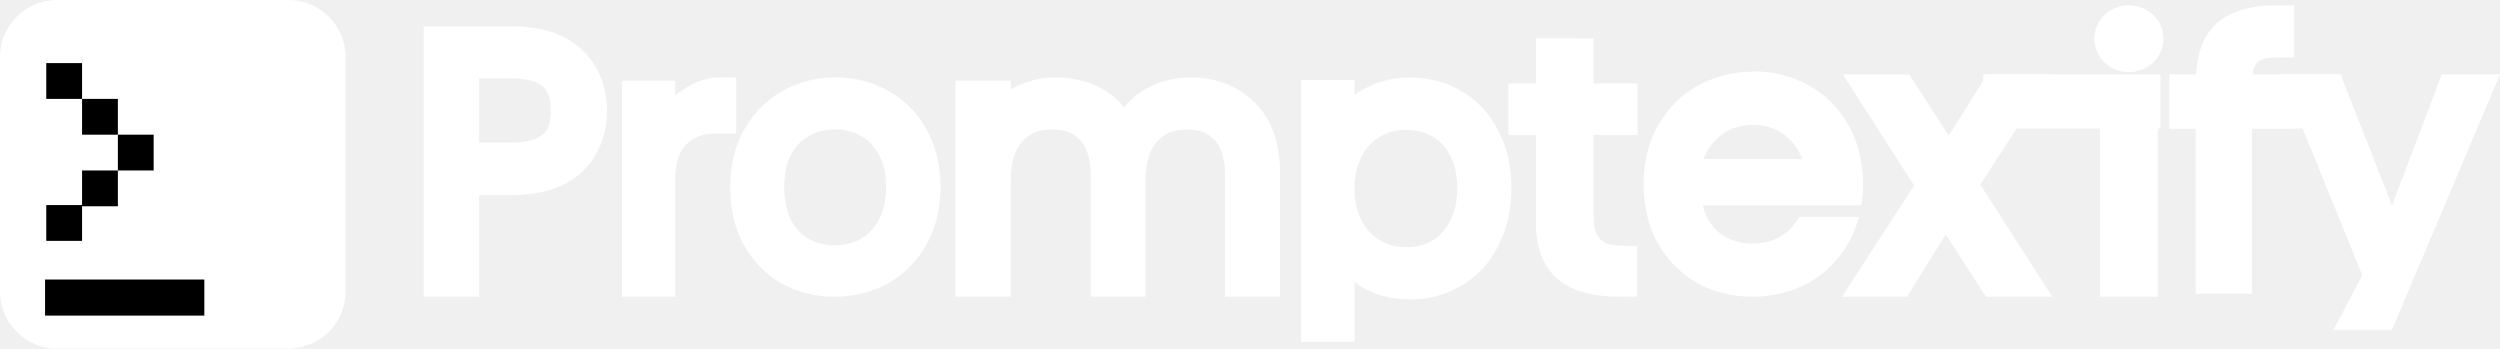
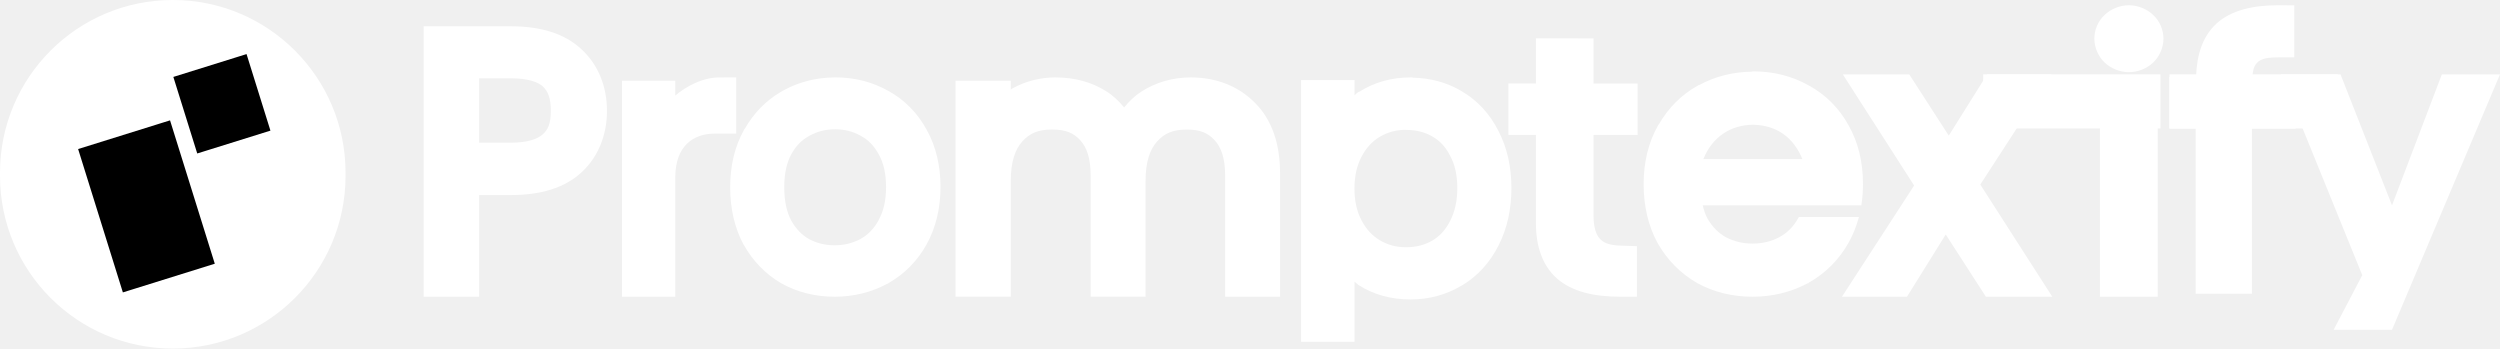
<svg xmlns="http://www.w3.org/2000/svg" width="832" height="116" viewBox="0 0 832 116" fill="none">
  <g clip-path="url(#clip0_33_529)">
    <path d="M759 24.763L759.374 25.673L786.16 91.575L776.634 109.75H796.06L832 24.75H812.648L796.06 68.339L778.925 24.75H759V24.763Z" fill="white" />
    <path d="M758.168 1.75C749.65 1.75 742.565 3.412 737.603 7.87L737.565 7.908L737.526 7.971C732.96 12.19 731.042 18.474 730.863 25.589H722V42.792H730.709V97.75H749.446V42.792H764V25.589H749.65C749.727 19.582 753.474 19.116 758.181 19.091H763.54V1.775L758.168 1.75Z" fill="white" />
    <path d="M708.474 1.75C705.52 1.75 702.54 2.965 700.439 4.951C698.234 6.976 697 9.949 697 12.822C697 15.719 698.221 18.693 700.374 20.768C702.487 22.792 705.507 24.02 708.5 24.02C711.493 24.02 714.513 22.805 716.626 20.768C718.779 18.693 720 15.719 720 12.822C720 9.949 718.753 6.976 716.547 4.951C714.447 2.965 711.467 1.75 708.513 1.75H708.474ZM698.864 26.247V98.75H718.096V26.247H698.864Z" fill="white" />
    <path d="M613.299 24.763L613.962 25.809L637.022 61.743L613 98.75H634.643L647.538 78.039L660.902 98.75H683L659.043 61.421L682.831 24.75H661.317L648.552 45.138L635.397 24.75H613.299V24.763Z" fill="white" />
    <path d="M583.506 23.788H583.099L583.06 23.852C576.74 23.929 570.802 25.41 565.502 28.296L565.451 28.245L565.017 28.488C564.992 28.488 564.992 28.513 564.966 28.526C559.564 31.514 555.219 35.92 552.071 41.373H552.008L551.817 41.705C548.567 47.413 547 54.041 547 61.282C547 68.497 548.516 75.138 551.651 80.897L551.676 80.948L551.702 80.974C554.875 86.529 559.284 91.011 564.724 94.14L564.775 94.178L564.814 94.204C570.356 97.243 576.6 98.75 583.252 98.75C589.827 98.75 596.006 97.243 601.549 94.293H601.804L601.995 94.05C607.538 90.922 612.036 86.414 615.196 80.795C616.56 78.369 617.617 75.789 618.395 73.082L618.649 72.226H598.67L598.478 72.571C596.784 75.534 594.771 77.513 592.171 78.93C589.432 80.361 586.565 81.063 583.252 81.063C579.951 81.063 577.097 80.361 574.358 78.943C571.873 77.538 569.872 75.559 568.178 72.609C567.515 71.383 567.056 69.902 566.661 68.344H619.452L619.541 67.769C619.847 65.649 620 63.478 620 61.244C620 54.016 618.446 47.388 615.196 41.692C612.087 36.022 607.576 31.502 601.957 28.437C596.427 25.321 590.171 23.75 583.506 23.75V23.788ZM583.392 41.514H583.494C591.432 41.718 596.886 45.804 599.829 52.93H566.891C569.847 45.536 575.988 41.59 583.392 41.514Z" fill="white" />
    <path d="M511.16 12.75V27.784H502V44.895H511.16V74.394C511.16 81.812 513.228 88.29 518.109 92.63L518.148 92.68L518.226 92.741C523.304 97.118 530.553 98.75 539.282 98.75H544.764V81.923L539.452 81.75C535.225 81.627 533.537 80.687 532.359 79.376C531.221 78.115 530.37 75.779 530.331 72.07V44.907H545V27.809H530.331V12.775L511.16 12.75Z" fill="white" />
    <path d="M469.411 25.763C463.107 25.763 457.315 27.386 452.354 30.557L452.293 30.494L451.902 30.759L451.853 30.784L451.829 30.809C451.401 31.099 451.12 31.388 450.79 31.703V26.643H433L433 113.75H450.79V93.72C451.132 94.034 451.438 94.349 451.865 94.638L451.951 94.739L452.024 94.79C457.07 98.074 463.009 99.66 469.424 99.66C475.545 99.66 481.288 98.112 486.346 95.079H486.419L486.566 94.991C491.759 91.87 495.877 87.327 498.699 81.714C501.607 76.064 503 69.608 503 62.585C503 55.576 501.595 49.157 498.675 43.57C495.864 37.97 491.734 33.464 486.542 30.419C481.642 27.436 476.034 25.964 470.108 25.851V25.75L469.411 25.763ZM467.884 43.205V43.23H467.982C471.403 43.255 474.213 43.973 476.755 45.458C479.259 46.917 481.117 48.893 482.607 51.863L482.632 51.913L482.668 51.964C484.159 54.745 484.99 58.206 484.99 62.611C484.99 66.94 484.171 70.451 482.632 73.446L482.583 73.534V73.559C481.092 76.491 479.21 78.53 476.706 80.053C474.152 81.525 471.33 82.28 467.884 82.28C464.622 82.28 461.836 81.513 459.172 79.94C456.631 78.392 454.688 76.315 453.112 73.32C451.584 70.413 450.766 66.99 450.766 62.749C450.766 58.495 451.584 55.085 453.112 52.165C454.688 49.17 456.631 47.081 459.16 45.546C461.836 43.973 464.622 43.205 467.884 43.205Z" fill="white" />
    <path d="M351.473 25.75C346.265 25.75 341.294 26.991 336.902 29.45C336.676 29.575 336.563 29.7 336.387 29.838V26.866H318V98.725H336.387V60.212C336.387 53.779 337.868 49.69 340.202 47.094C342.688 44.336 345.499 43.106 350.13 43.106C354.674 43.106 357.309 44.26 359.518 46.681C361.627 48.988 362.97 52.587 362.97 58.419V98.737H381.244V60.225C381.244 53.791 382.725 49.703 385.059 47.107C387.544 44.348 390.356 43.119 394.987 43.119C399.442 43.119 402.041 44.26 404.262 46.693C406.371 49.001 407.726 52.6 407.726 58.431V98.75H426V57.541C426 48.01 423.352 39.846 417.591 34.165C412.106 28.609 404.638 25.762 396.33 25.762C390.33 25.762 384.658 27.368 379.763 30.541C377.566 31.945 375.746 33.776 374.115 35.758C372.408 33.713 370.5 31.845 368.216 30.415C363.346 27.305 357.61 25.775 351.448 25.775L351.473 25.75Z" fill="white" />
    <path d="M277.994 25.75L277.358 25.775C271.591 25.862 266.093 27.242 261.193 29.84C260.68 30.089 260.192 30.412 259.703 30.686C254.766 33.594 250.759 37.759 247.851 42.894H247.79L247.606 43.229L247.643 43.167L247.668 43.142C247.643 43.179 247.631 43.204 247.606 43.229C244.491 48.786 243 55.238 243 62.287C243 69.311 244.442 75.788 247.448 81.383L247.484 81.432L247.509 81.457C250.551 86.878 254.791 91.241 260.008 94.287L260.069 94.324H260.094C265.397 97.283 271.396 98.75 277.774 98.75C284.066 98.75 290.005 97.283 295.32 94.411H295.515L295.735 94.188C301.062 91.142 305.376 86.753 308.406 81.271C311.497 75.664 313 69.212 313 62.225C313 55.189 311.509 48.749 308.406 43.204C305.424 37.685 301.087 33.259 295.699 30.288C290.371 27.267 284.372 25.75 277.994 25.75ZM277.884 43.018H277.957C281.073 43.043 283.773 43.714 286.364 45.144L286.388 45.169L286.449 45.206C288.893 46.499 290.811 48.401 292.436 51.36L292.485 51.434C293.988 54.12 294.88 57.663 294.88 62.337C294.88 66.825 294.012 70.256 292.522 72.991L292.375 73.352C290.762 76.236 288.819 78.175 286.327 79.555C283.7 80.935 280.951 81.631 277.774 81.631C274.609 81.631 271.872 80.948 269.245 79.568C266.863 78.2 264.944 76.273 263.332 73.426C261.853 70.641 260.998 67.036 260.998 62.349C260.998 57.663 261.853 54.095 263.307 51.397C264.944 48.438 266.863 46.536 269.307 45.243L269.343 45.218L269.392 45.181C272.007 43.739 274.732 43.03 277.872 43.03L277.884 43.018Z" fill="white" />
    <path d="M244.988 25.75L239.919 25.775C234.124 25.587 228.317 28.723 224.724 31.808V26.879H207V98.75H224.724V59.127C224.724 48.403 230.882 44.464 237.874 44.464H245V25.75H244.988Z" fill="white" />
    <path d="M141 8.75V98.75H159.453V64.91H170.096C179.794 64.91 187.956 62.603 193.662 57.229C199.166 52.071 202 44.872 202 36.887C202 28.826 199.116 21.564 193.523 16.405C187.818 11.057 179.706 8.75 170.096 8.75H141ZM159.453 26.063H170.096C175.827 26.063 179.139 27.356 180.625 28.75C182.326 30.322 183.321 32.552 183.321 36.887C183.321 41.171 182.338 43.237 180.55 44.783C178.799 46.291 175.512 47.483 170.096 47.483H159.453V26.063Z" fill="white" />
    <rect x="722" y="24.75" width="56" height="18" fill="white" />
    <rect x="660" y="24.75" width="59" height="18" fill="white" />
-     <rect width="115" height="116" rx="19" fill="white" />
-     <rect x="15.402" y="68.248" width="11.912" height="11.912" fill="black" />
-     <rect x="27.314" y="56.734" width="11.912" height="11.912" fill="black" />
-     <rect x="39.225" y="44.822" width="11.912" height="11.912" fill="black" />
-     <rect x="27.314" y="32.911" width="11.912" height="11.912" fill="black" />
-     <rect x="15.402" y="21" width="11.912" height="11.912" fill="black" />
-     <rect x="15" y="93.029" width="53" height="12" fill="black" />
+     <rect width="115" height="116" rx="57.5" fill="white" />
+     <rect x="56.261" y="40.683" width="48.978" height="31.044" transform="rotate(72.666 56.2606 40.6834)" fill="black" stroke="black" />
+     <rect x="81.721" y="18.626" width="25.685" height="24.518" transform="rotate(72.666 81.7209 18.6263)" fill="black" stroke="black" />
  </g>
  <defs>
    <clipPath id="clip0_33_529">
      <rect width="832" height="116" fill="white" />
    </clipPath>
  </defs>
</svg>
